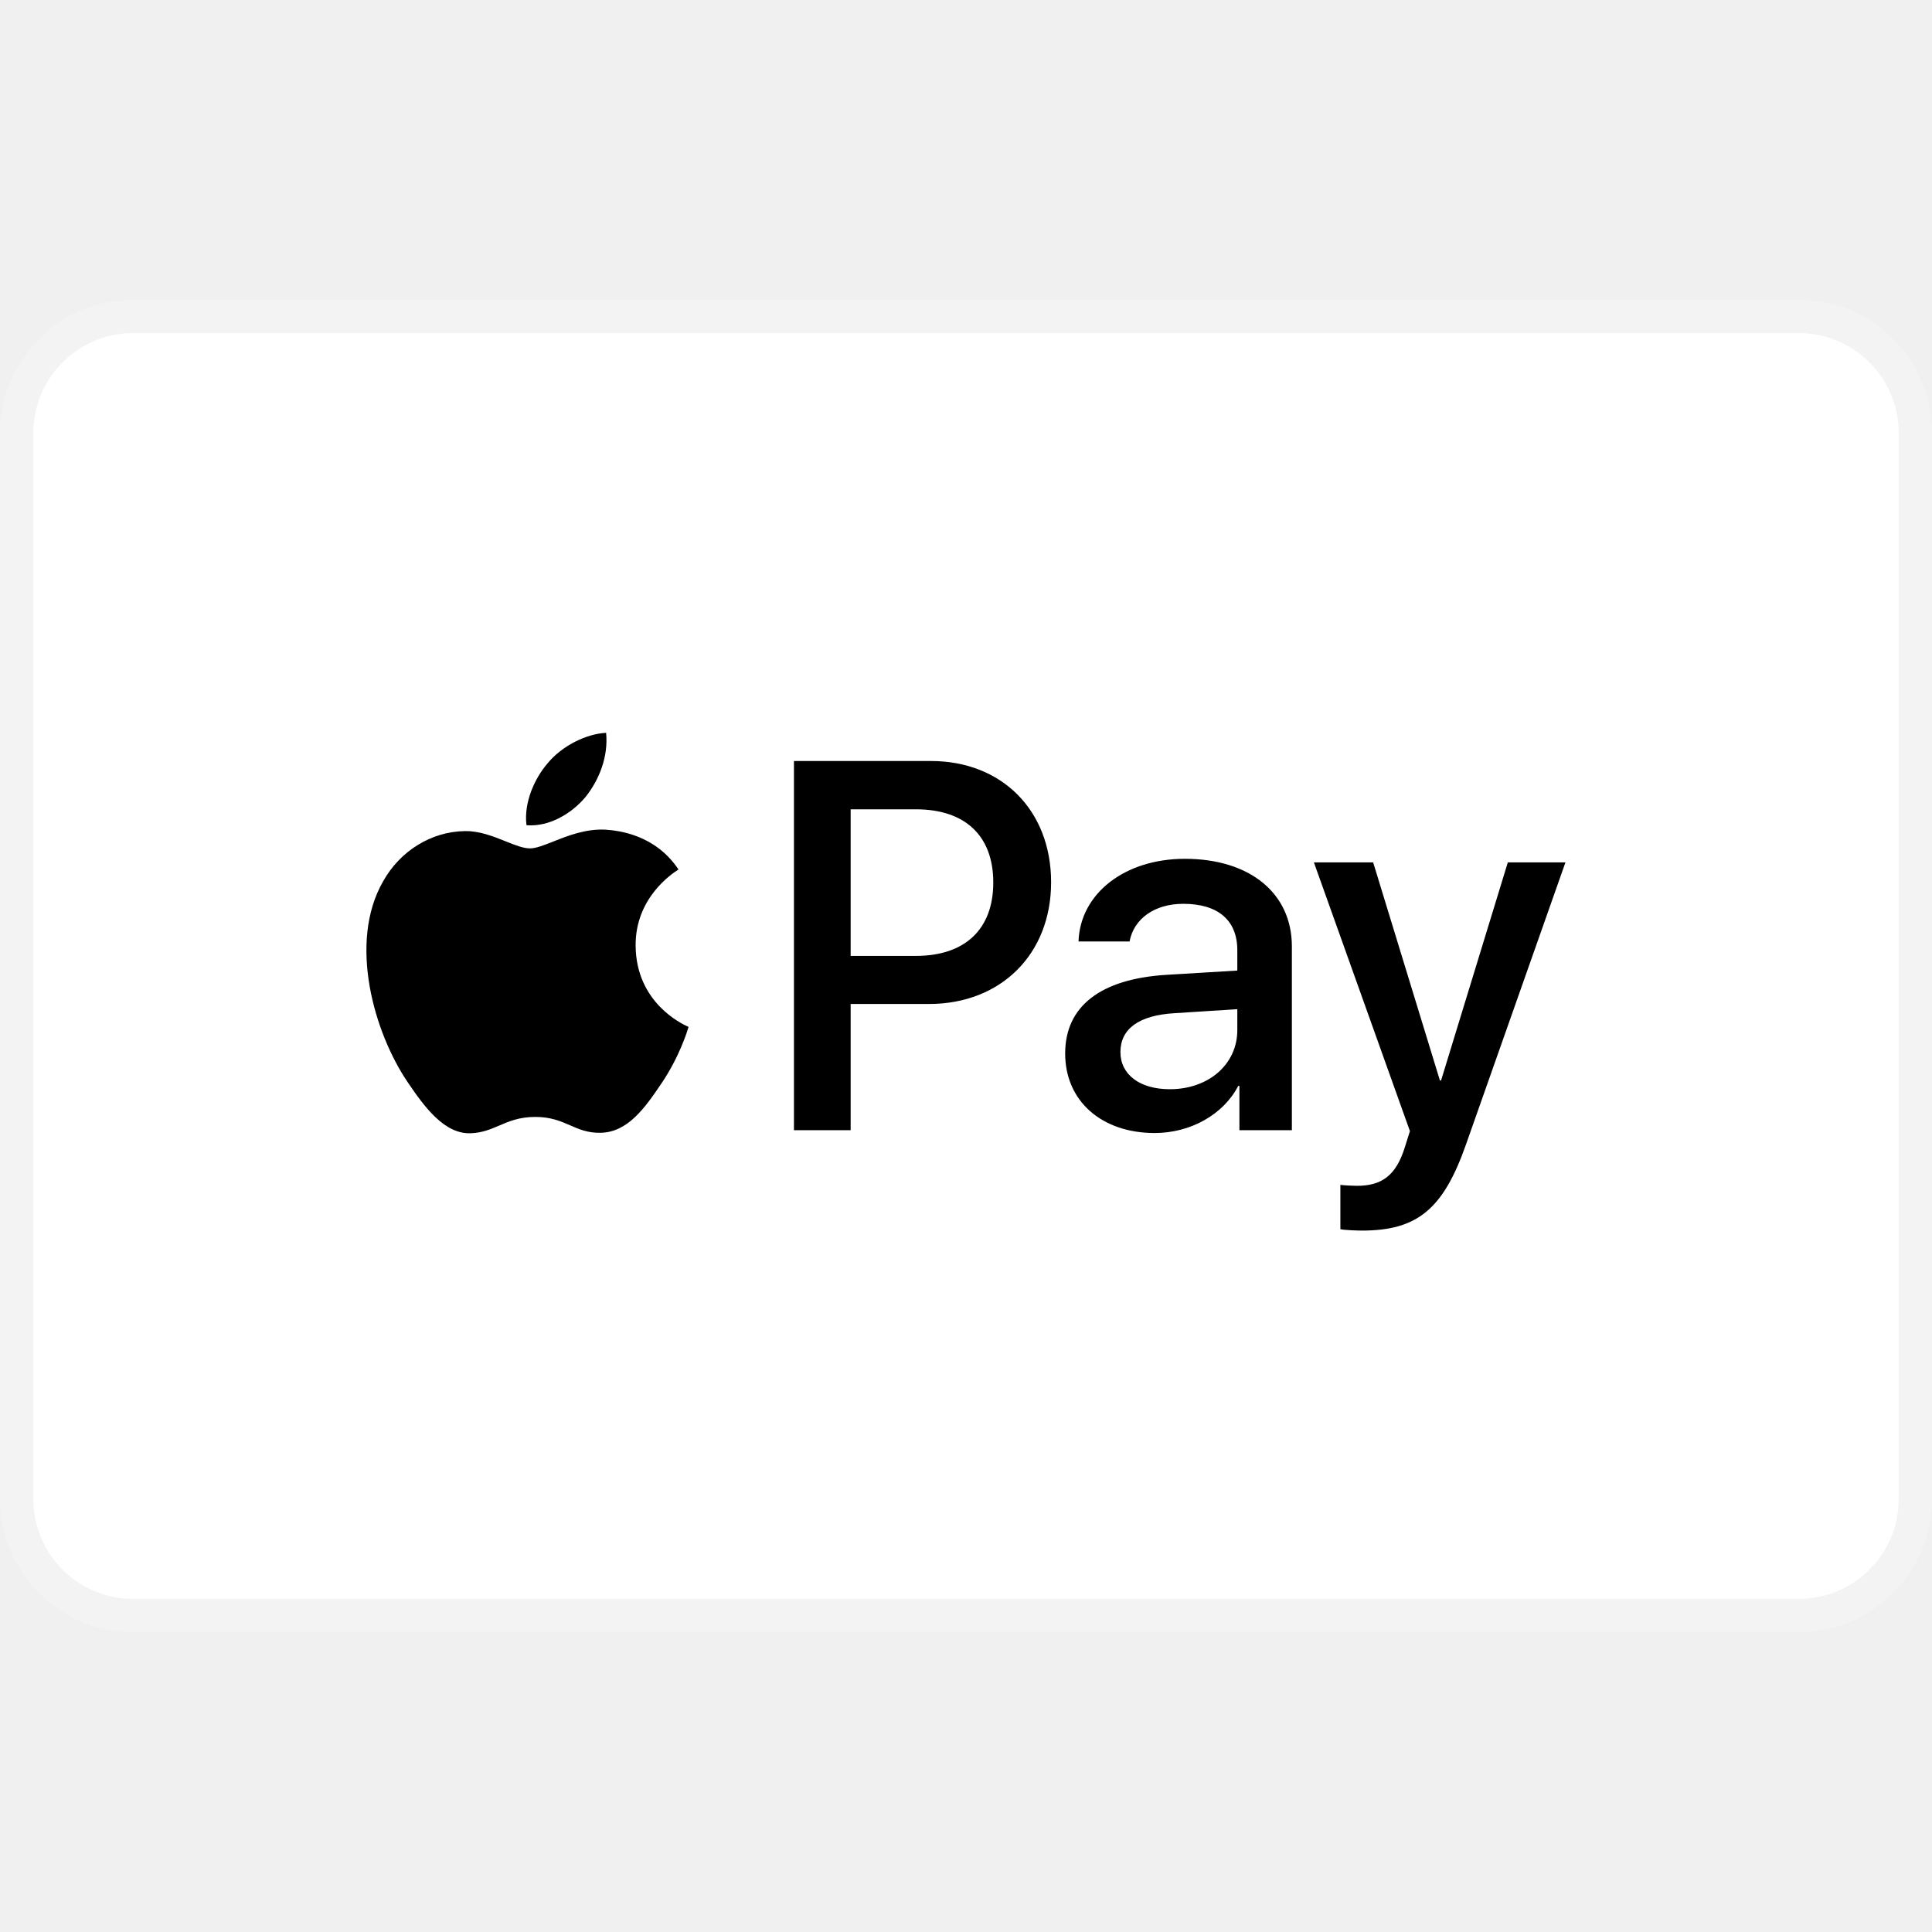
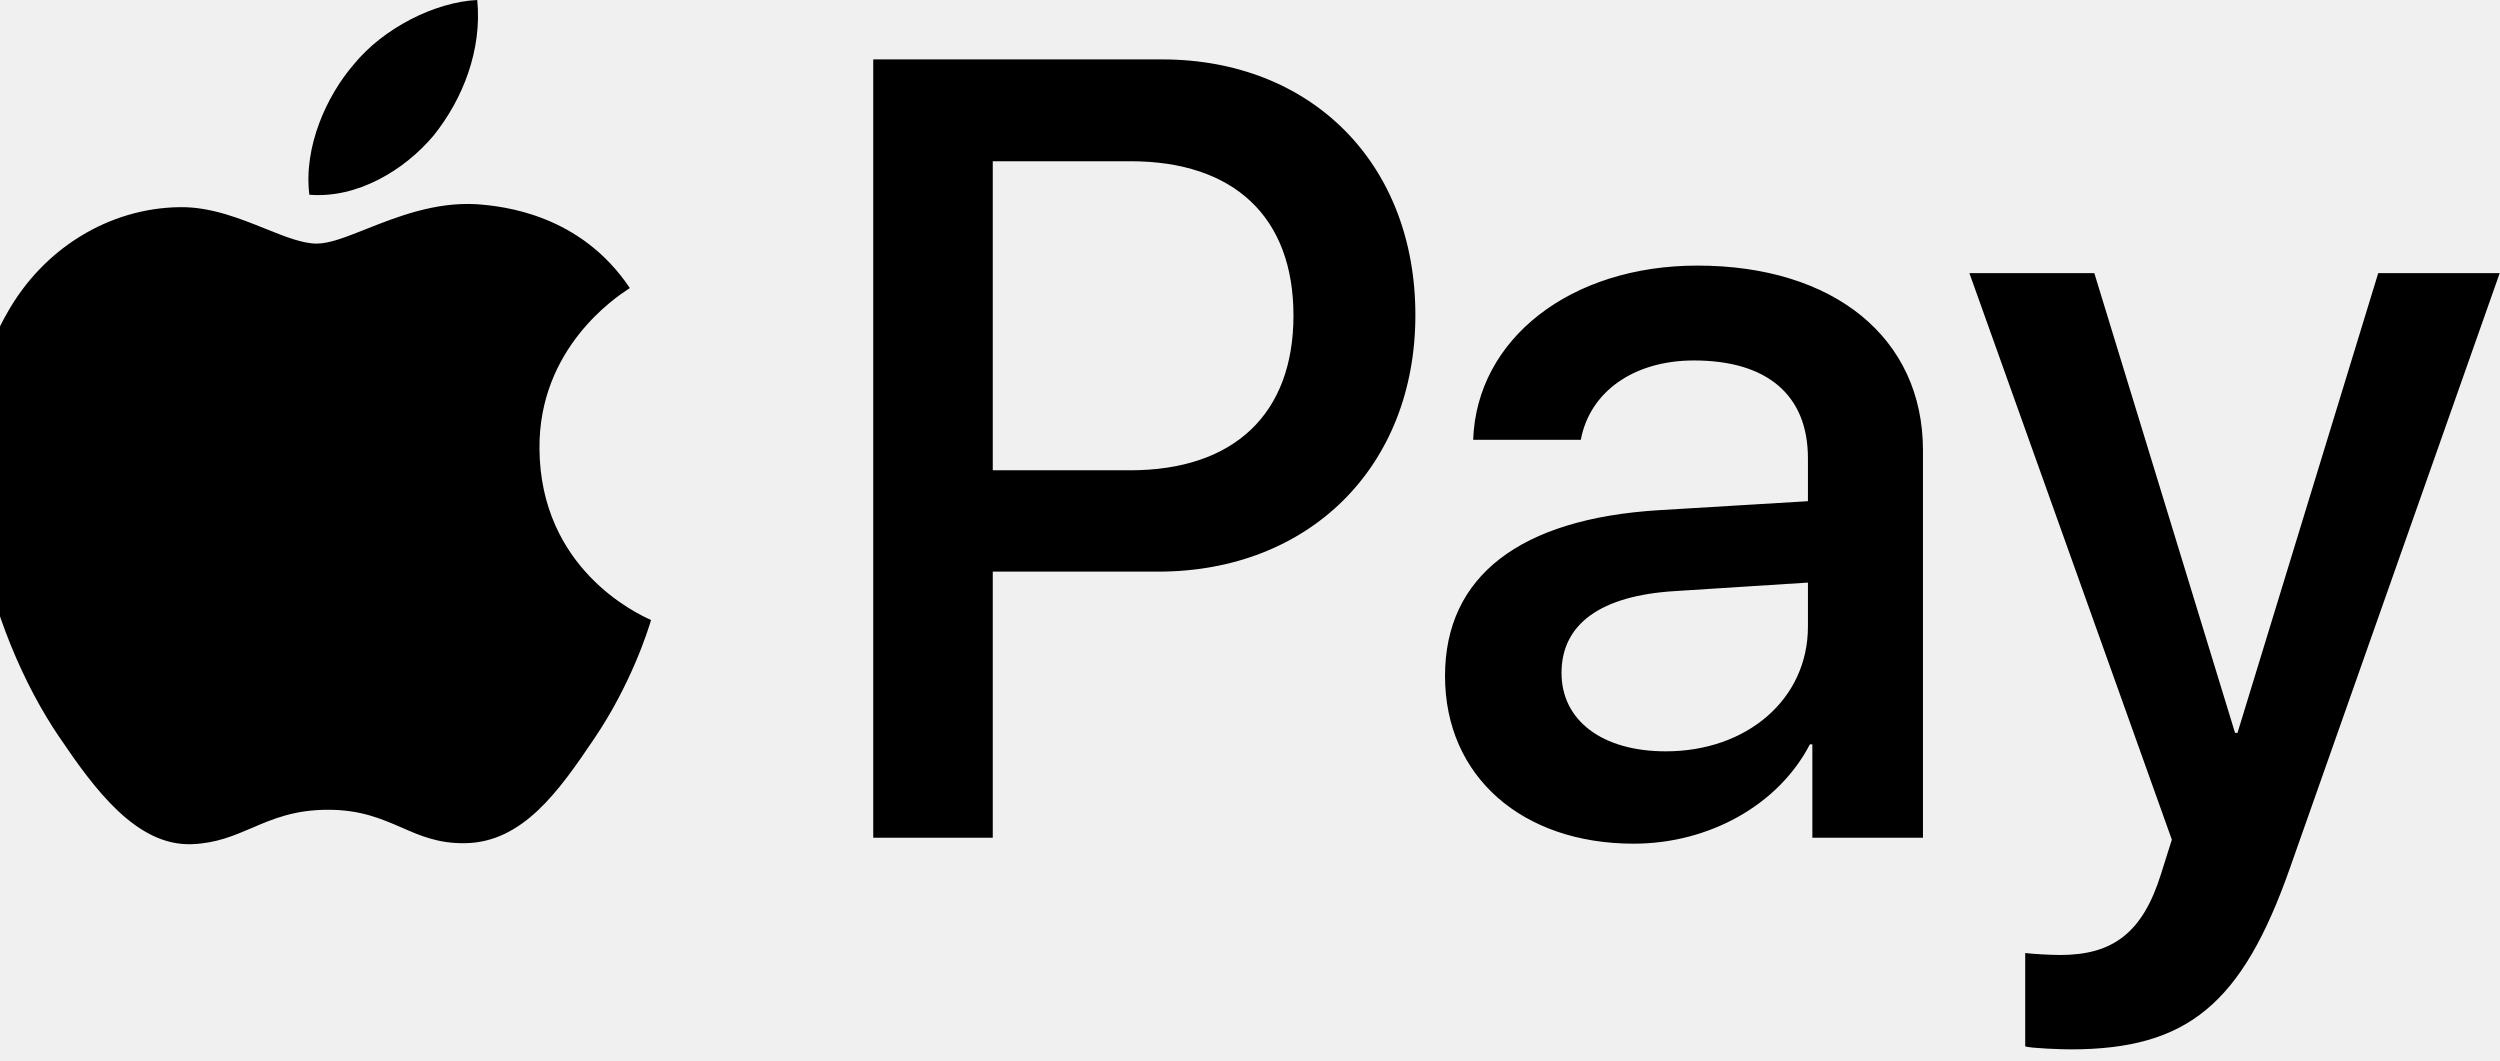
- <svg xmlns="http://www.w3.org/2000/svg" width="800px" height="800px" viewBox="0 -9 58 58" fill="none">
-   <rect x="0.5" y="0.5" width="57" height="39" rx="3.5" fill="white" stroke="#F3F3F3" />
+ <svg xmlns="http://www.w3.org/2000/svg" viewBox="11.4 13 35.6 15.1" fill="none" role="img" aria-label="Apple Pay">
  <path fill-rule="evenodd" clip-rule="evenodd" d="M17.577 14.927C17.155 15.431 16.48 15.829 15.805 15.773C15.721 15.09 16.051 14.365 16.438 13.917C16.86 13.398 17.598 13.028 18.196 13C18.266 13.711 17.992 14.408 17.577 14.927ZM18.189 15.908C17.594 15.873 17.052 16.088 16.613 16.262C16.331 16.374 16.092 16.469 15.911 16.469C15.707 16.469 15.458 16.369 15.179 16.257C14.813 16.11 14.395 15.942 13.956 15.95C12.951 15.964 12.015 16.54 11.502 17.457C10.447 19.291 11.228 22.007 12.247 23.5C12.747 24.239 13.344 25.05 14.132 25.021C14.478 25.008 14.727 24.901 14.985 24.791C15.282 24.663 15.591 24.531 16.072 24.531C16.537 24.531 16.832 24.66 17.116 24.783C17.385 24.901 17.643 25.014 18.027 25.007C18.843 24.993 19.356 24.268 19.855 23.528C20.394 22.735 20.631 21.96 20.667 21.843L20.671 21.829C20.67 21.828 20.663 21.825 20.652 21.82C20.471 21.737 19.095 21.099 19.082 19.391C19.069 17.957 20.174 17.23 20.348 17.116C20.358 17.109 20.365 17.104 20.369 17.102C19.665 16.05 18.569 15.936 18.189 15.908ZM23.835 24.929V13.846H27.948C30.072 13.846 31.555 15.325 31.555 17.486C31.555 19.647 30.044 21.14 27.892 21.14H25.537V24.929H23.835ZM25.537 15.296H27.498C28.975 15.296 29.819 16.092 29.819 17.493C29.819 18.893 28.975 19.697 27.491 19.697H25.537V15.296ZM37.173 23.599C36.723 24.467 35.732 25.014 34.663 25.014C33.081 25.014 31.977 24.062 31.977 22.626C31.977 21.204 33.046 20.386 35.022 20.265L37.145 20.137V19.526C37.145 18.623 36.562 18.133 35.521 18.133C34.663 18.133 34.037 18.581 33.911 19.263H32.378C32.427 17.827 33.763 16.782 35.57 16.782C37.518 16.782 38.783 17.813 38.783 19.412V24.929H37.208V23.599H37.173ZM35.12 23.699C34.213 23.699 33.636 23.258 33.636 22.583C33.636 21.886 34.192 21.481 35.254 21.417L37.145 21.296V21.922C37.145 22.96 36.273 23.699 35.12 23.699ZM44.008 25.363C43.326 27.303 42.545 27.943 40.886 27.943C40.759 27.943 40.337 27.929 40.239 27.901V26.571C40.344 26.585 40.605 26.599 40.738 26.599C41.49 26.599 41.912 26.28 42.172 25.448L42.327 24.957L39.444 16.889H41.223L43.227 23.436H43.262L45.266 16.889H46.996L44.008 25.363Z" fill="#000000" />
</svg>
